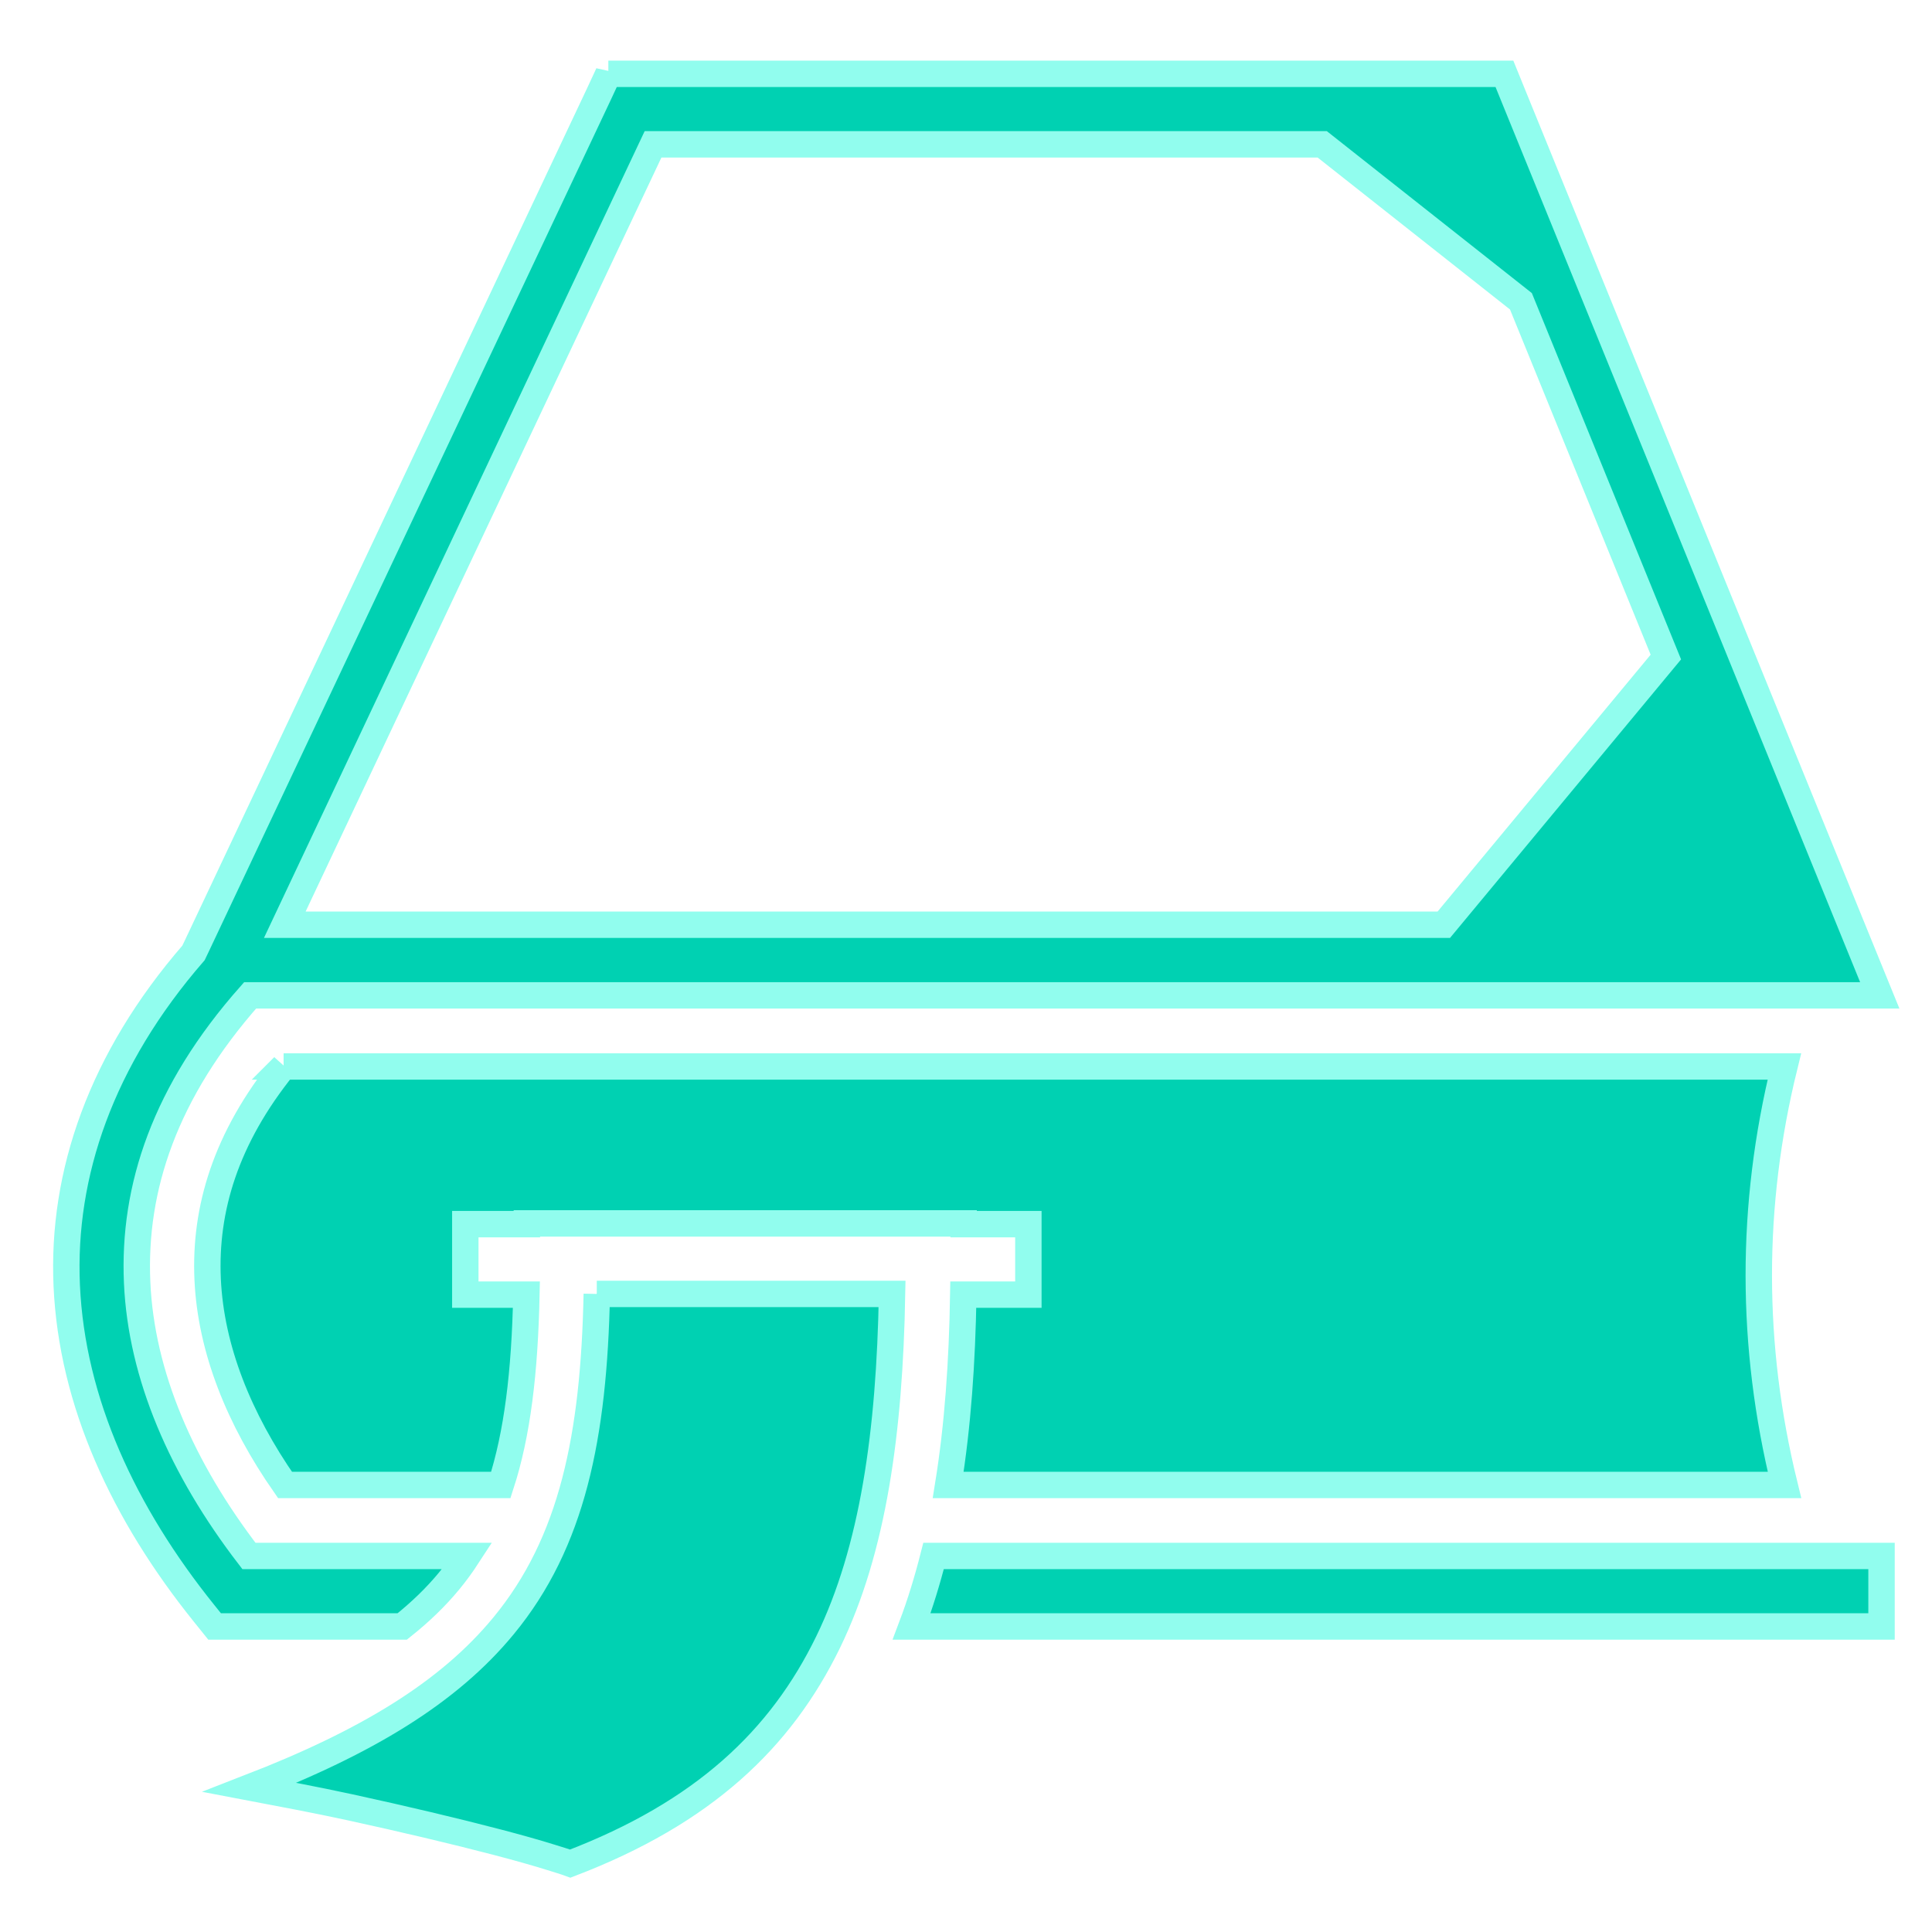
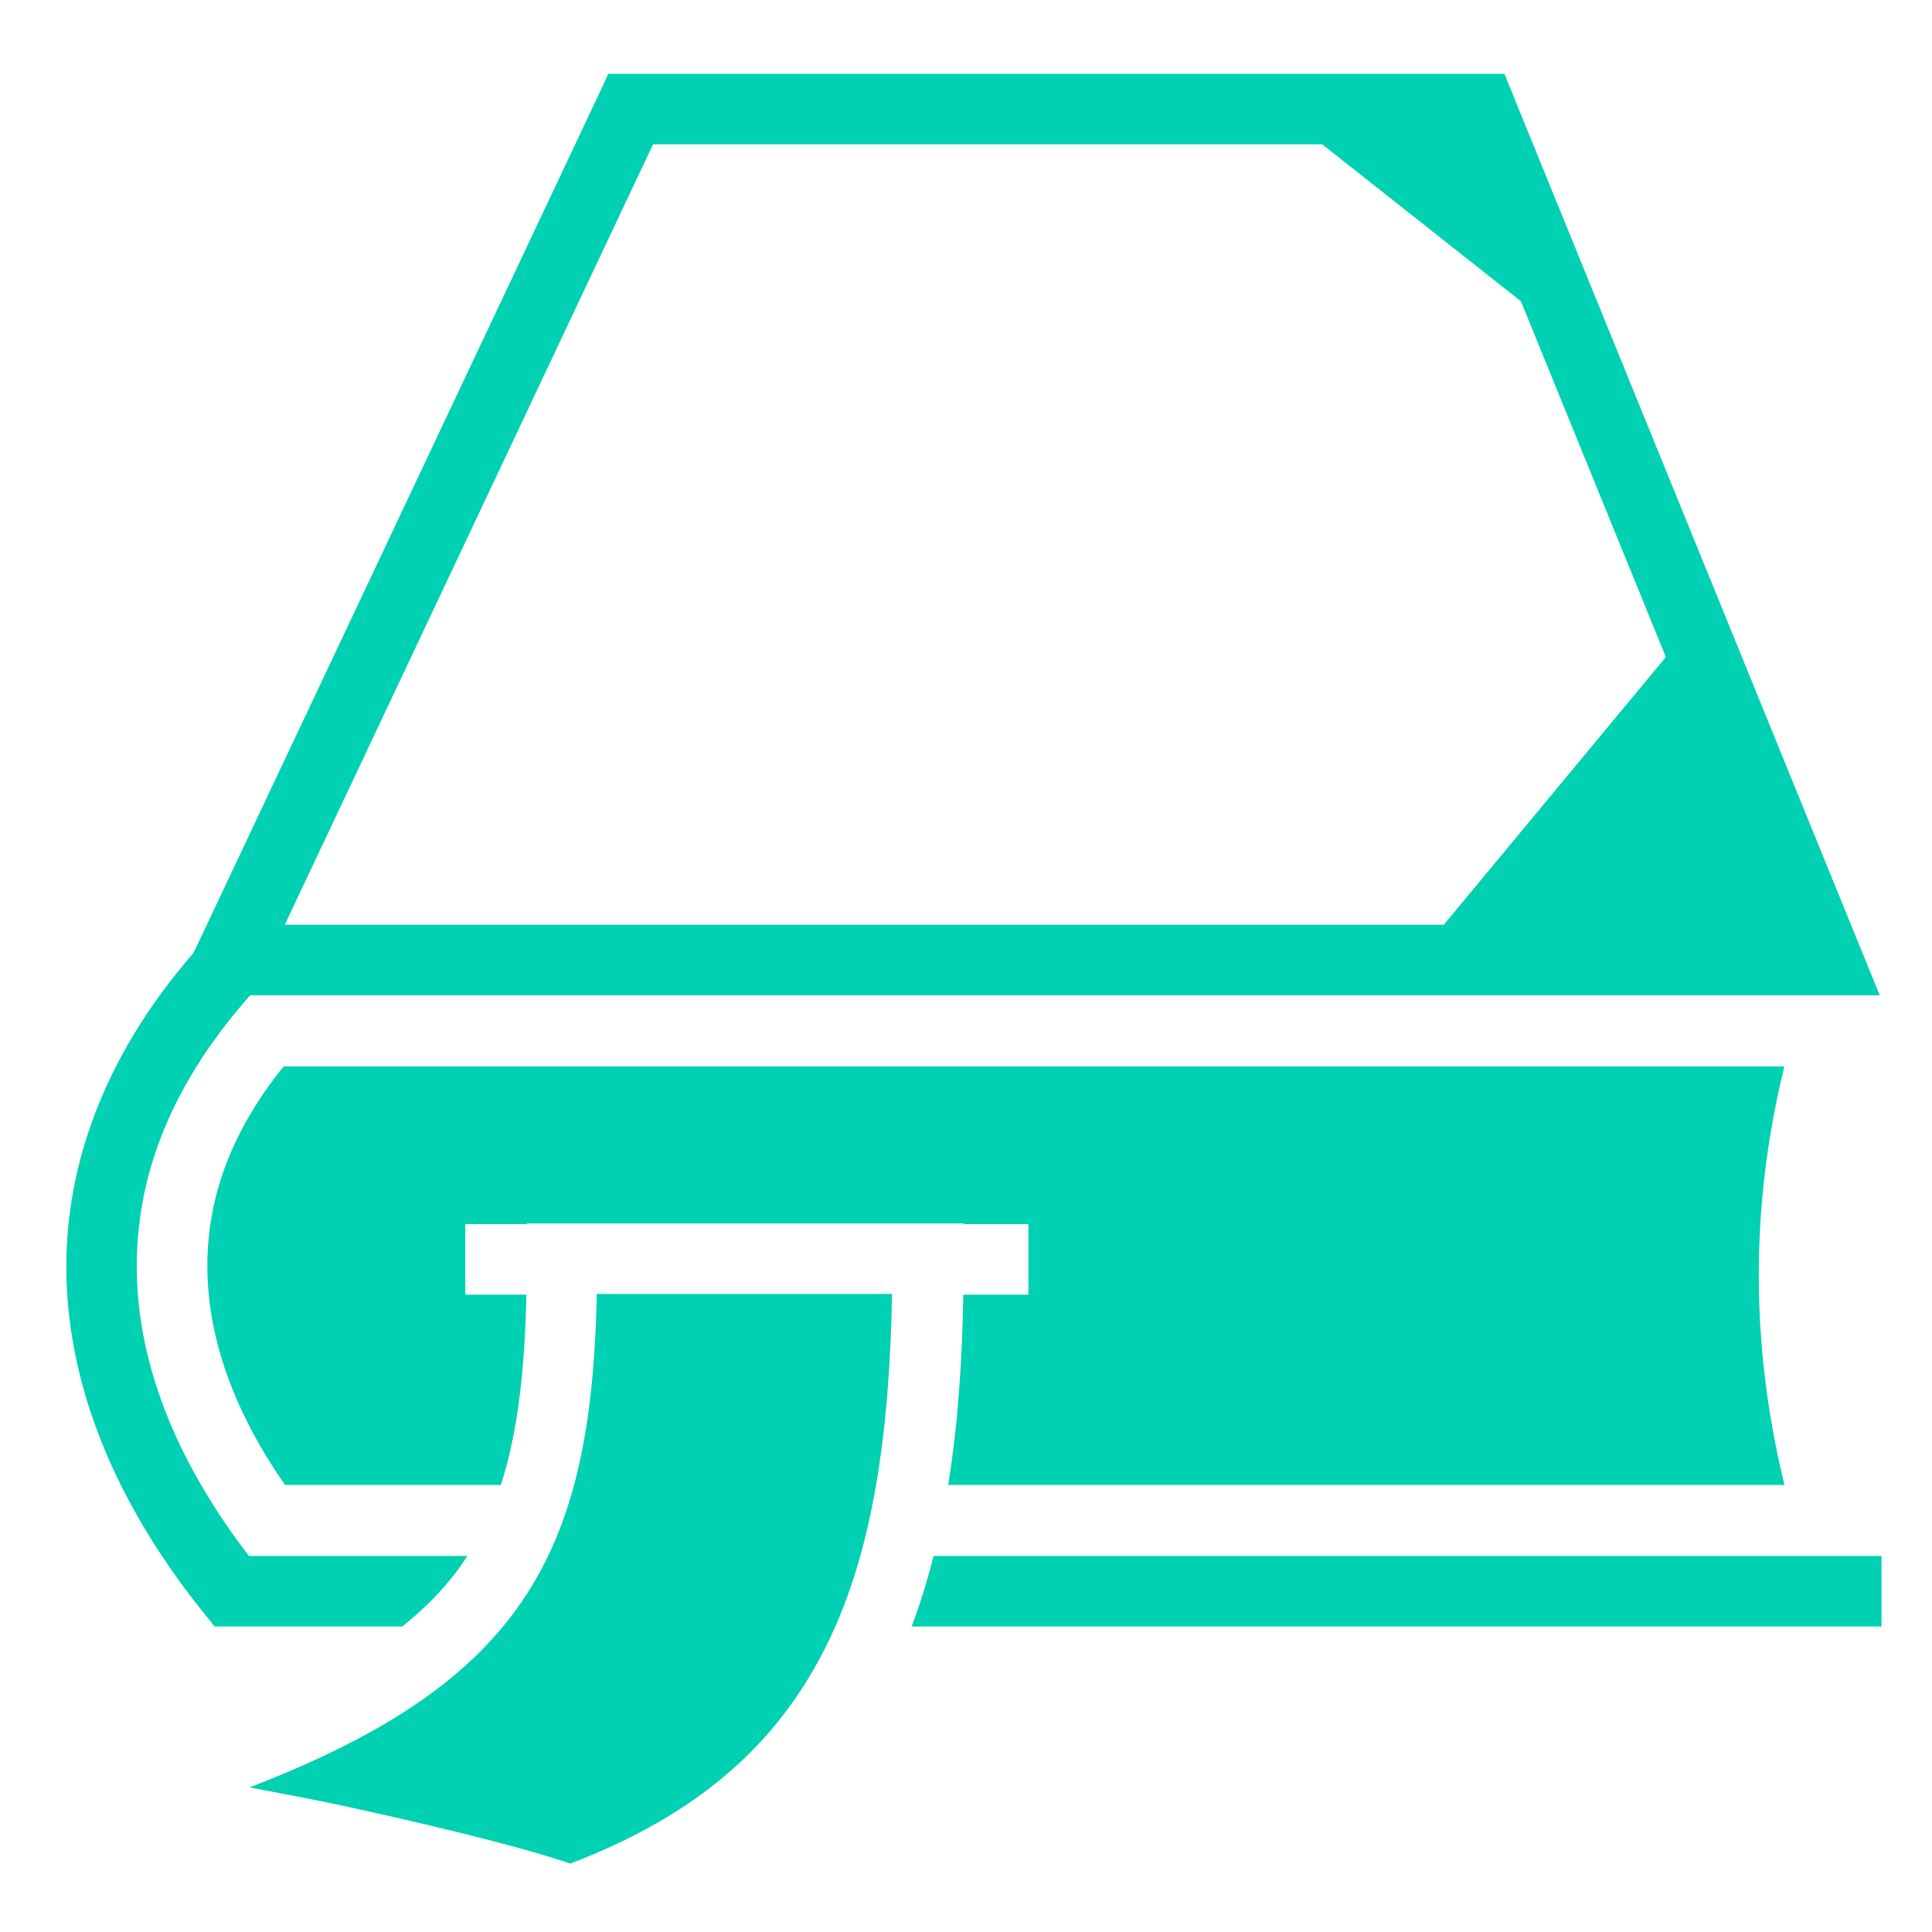
<svg xmlns="http://www.w3.org/2000/svg" viewBox="0 0 512 512" style="height: 512px; width: 512px;">
  <g class="" transform="translate(0,0)" style="touch-action: none;">
-     <path d="M161.22 19.563l-2.5 5.375-106.44 225.5-1 2.093c-24.493 28.208-34.917 58.587-33.593 88.19 1.38 30.852 15.12 60.388 36.376 86.81l2.812 3.5h49.72c4.817-3.836 8.93-7.817 12.405-12.03 1.758-2.132 3.38-4.358 4.875-6.656H65.97c-17.813-23.187-28.526-47.848-29.626-72.438-1.123-25.11 7.337-50.594 29.937-76.125H498.157l-5.25-12.874-91.844-225.5-2.375-5.843H161.22zm11.843 18.687h177.343l52.656 41.594 38.407 94.28-58.845 70.94H75.47L173.062 38.25zM75.156 282.625c-15.31 18.98-20.975 37.778-20.125 56.438.84 18.398 8.276 36.95 20.5 54.468h57.19c4.392-13.517 6.344-29.847 6.78-50.436h-16.188v-18.688h16.313v-.187h115.749v.186h17.156v18.688h-17.25c-.287 17.8-1.447 34.638-4 50.437h221.626c-9.034-36.872-9.112-74.006-.03-110.905H75.155zm83 60.28c-.77 37.698-6.46 65.83-24.72 87.97-14.595 17.7-36.19 30.747-67.28 42.813 8.69 1.658 17.214 3.225 26.53 5.25 14.048 3.052 27.912 6.338 39.033 9.25 5.56 1.455 10.44 2.826 14.374 4.062 1.94.61 3.533 1.074 5.03 1.625 35.245-13.464 55.78-32.897 68.345-58.72 11.944-24.55 16.287-55.713 16.936-92.25h-78.25zm89.25 69.44c-1.632 6.425-3.532 12.668-5.812 18.686h257.03v-18.686H247.407z" fill="#00d1b2" fill-opacity="1" stroke="#91fdee" stroke-opacity="1" stroke-width="7" />
+     <path d="M161.22 19.563l-2.5 5.375-106.44 225.5-1 2.093c-24.493 28.208-34.917 58.587-33.593 88.19 1.38 30.852 15.12 60.388 36.376 86.81l2.812 3.5h49.72c4.817-3.836 8.93-7.817 12.405-12.03 1.758-2.132 3.38-4.358 4.875-6.656H65.97c-17.813-23.187-28.526-47.848-29.626-72.438-1.123-25.11 7.337-50.594 29.937-76.125H498.157l-5.25-12.874-91.844-225.5-2.375-5.843H161.22zm11.843 18.687h177.343l52.656 41.594 38.407 94.28-58.845 70.94H75.47L173.062 38.25zM75.156 282.625c-15.31 18.98-20.975 37.778-20.125 56.438.84 18.398 8.276 36.95 20.5 54.468h57.19c4.392-13.517 6.344-29.847 6.78-50.436h-16.188v-18.688h16.313v-.187h115.749v.186h17.156v18.688h-17.25c-.287 17.8-1.447 34.638-4 50.437h221.626c-9.034-36.872-9.112-74.006-.03-110.905H75.155zm83 60.28c-.77 37.698-6.46 65.83-24.72 87.97-14.595 17.7-36.19 30.747-67.28 42.813 8.69 1.658 17.214 3.225 26.53 5.25 14.048 3.052 27.912 6.338 39.033 9.25 5.56 1.455 10.44 2.826 14.374 4.062 1.94.61 3.533 1.074 5.03 1.625 35.245-13.464 55.78-32.897 68.345-58.72 11.944-24.55 16.287-55.713 16.936-92.25h-78.25zm89.25 69.44c-1.632 6.425-3.532 12.668-5.812 18.686h257.03v-18.686H247.407z" fill="#00d1b2" fill-opacity="1" />
  </g>
</svg>
